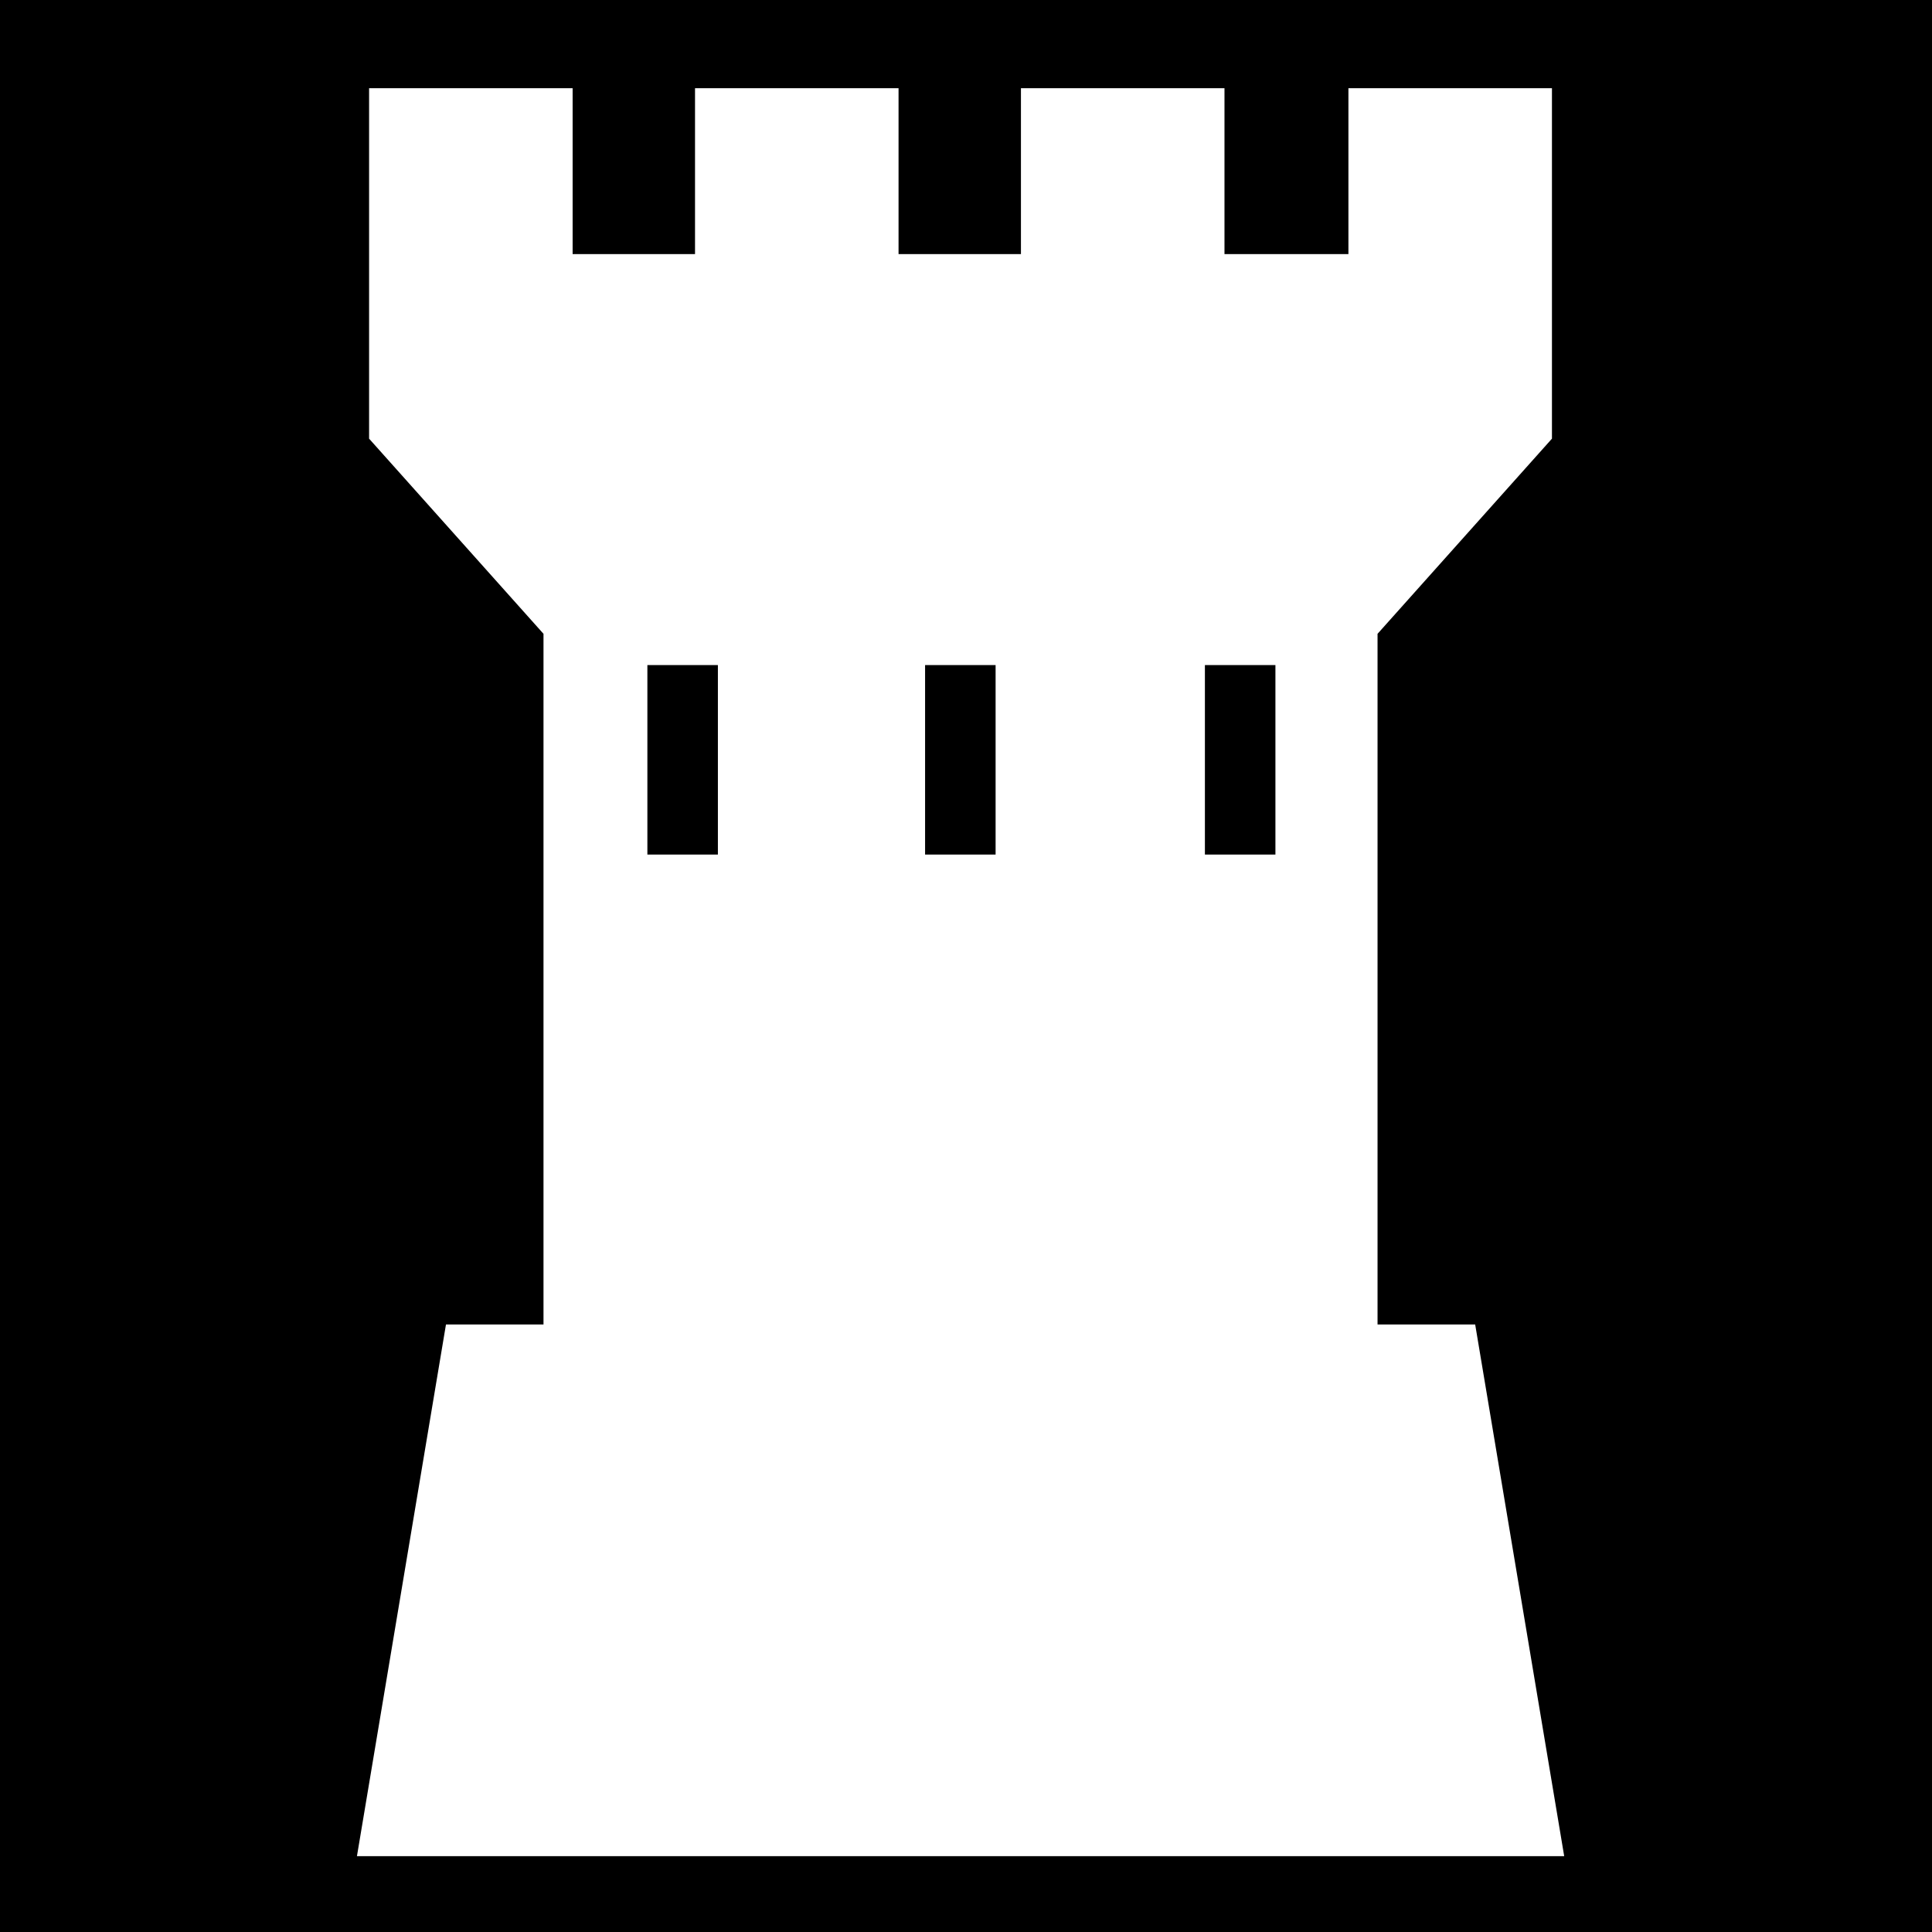
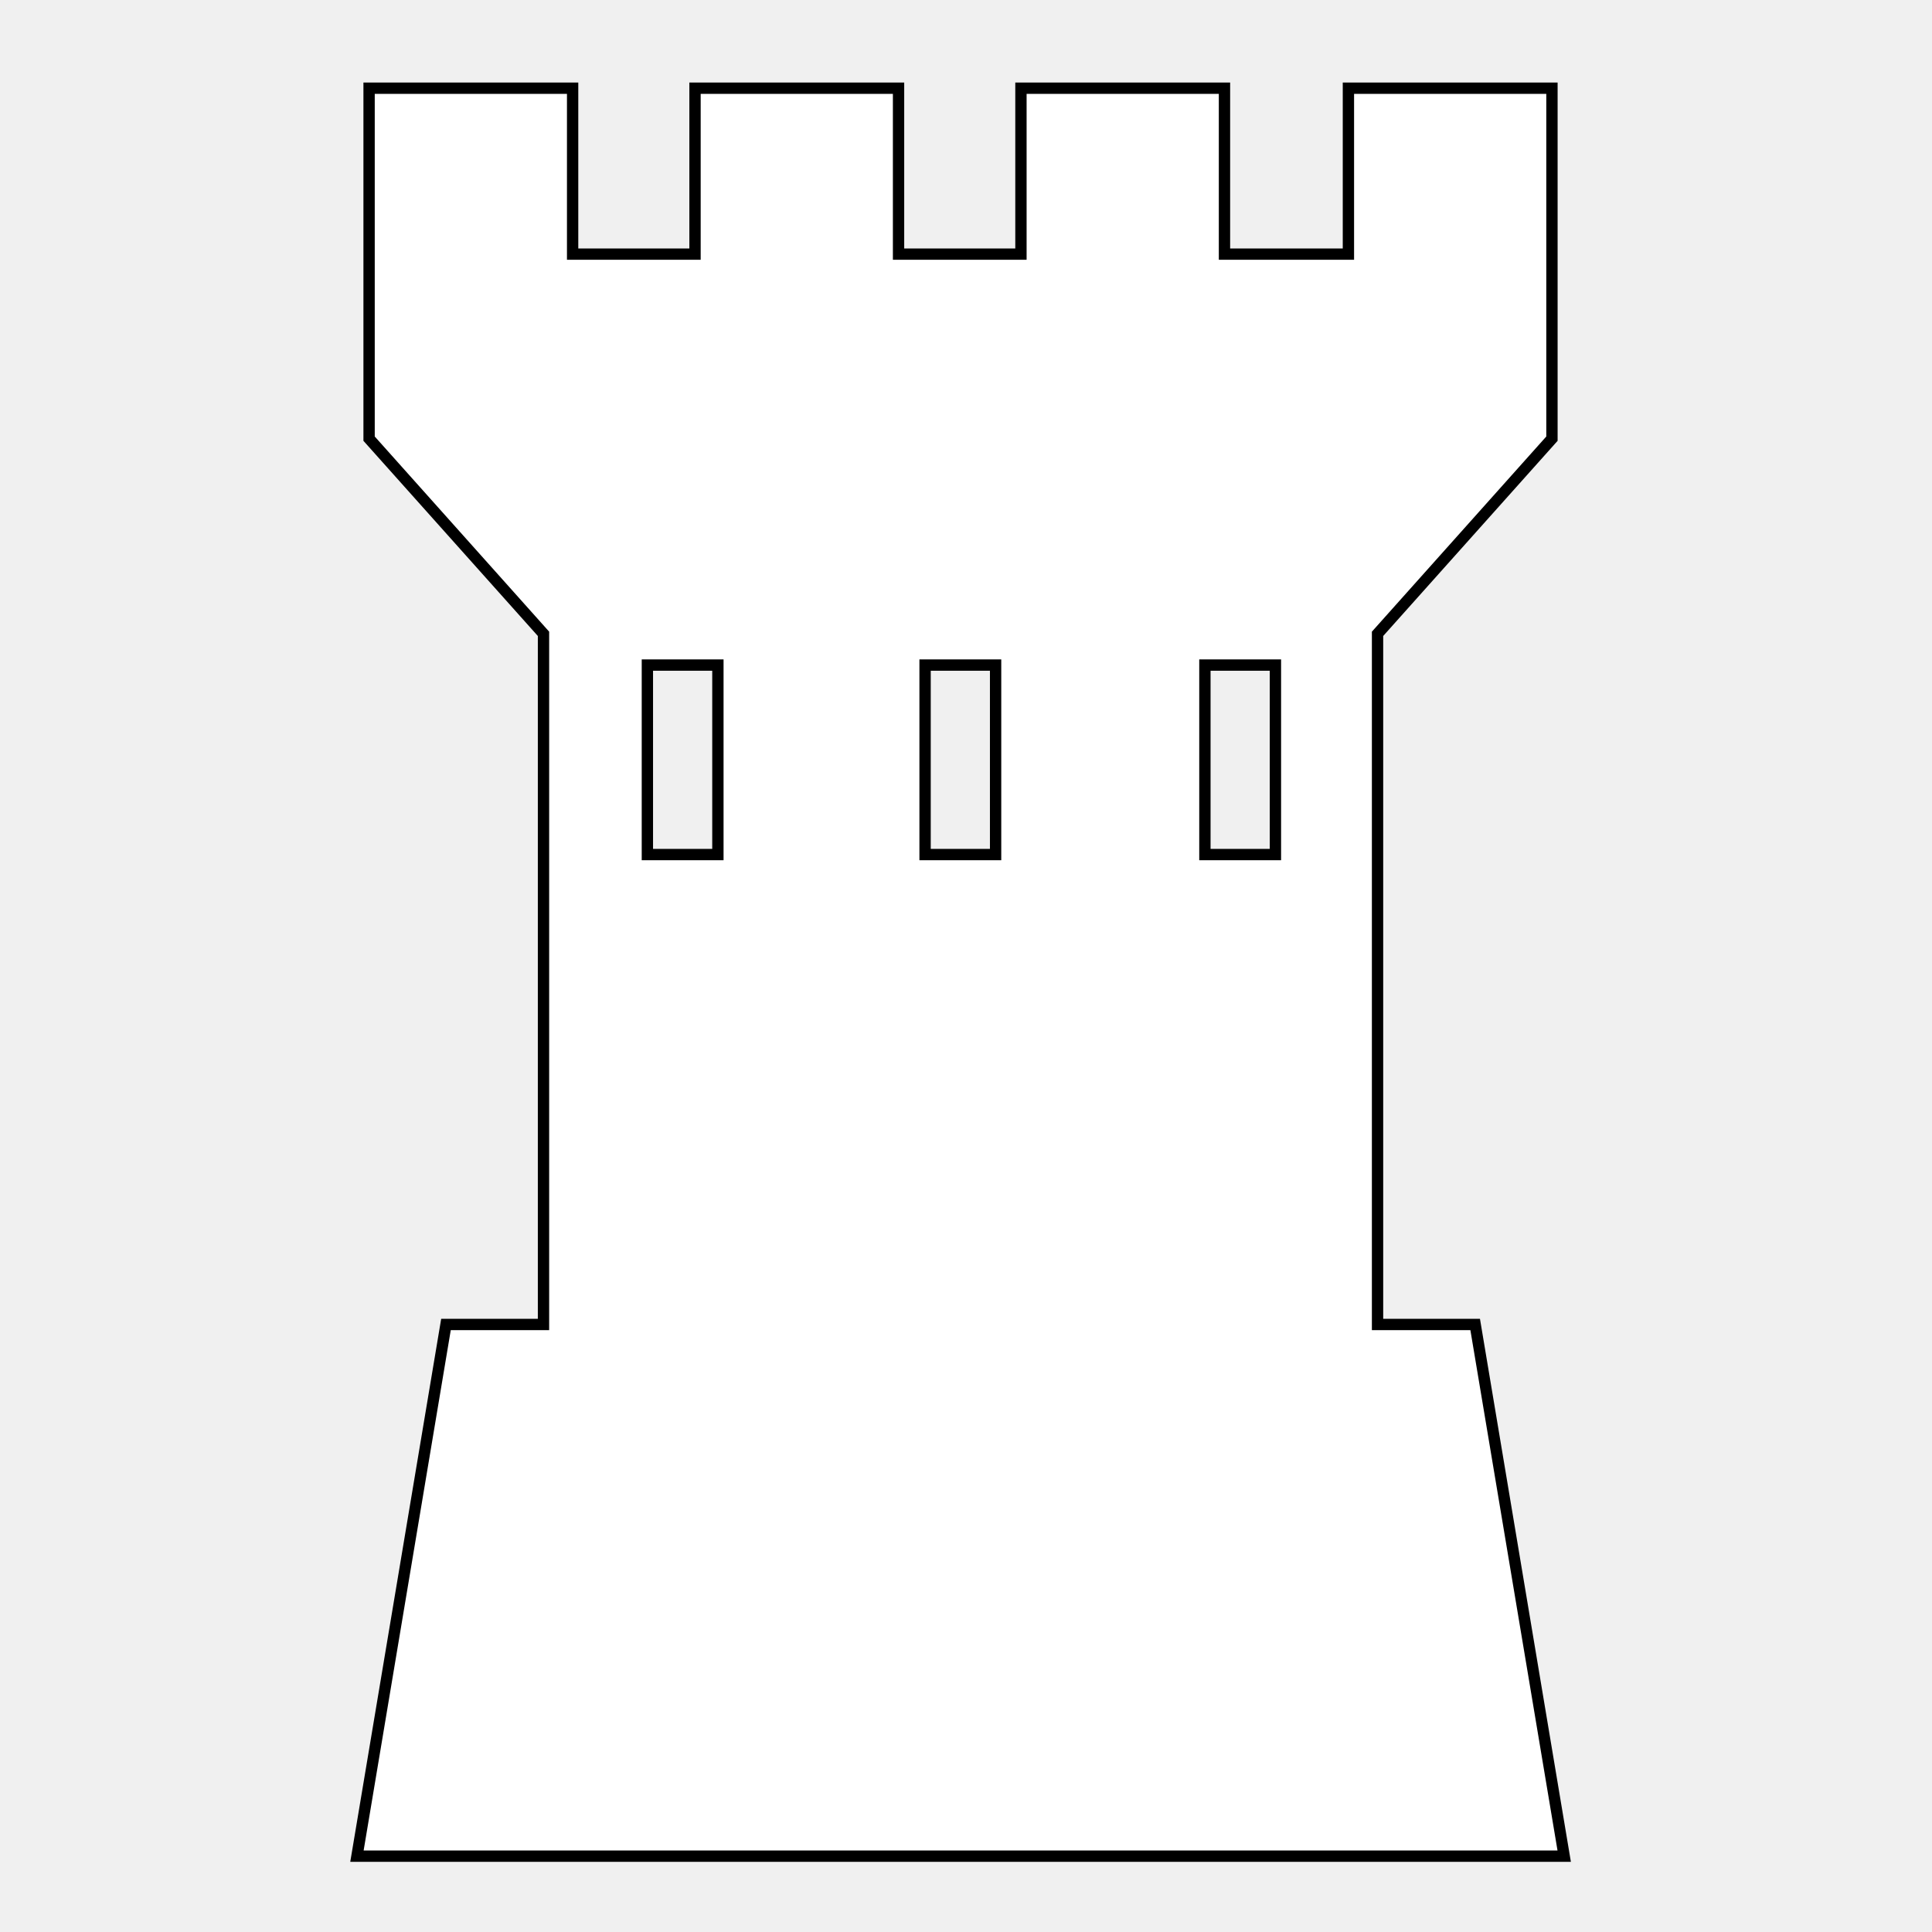
- <svg xmlns="http://www.w3.org/2000/svg" viewBox="0 0 512 512" style="height: 512px; width: 512px;">
-   <path d="M0 0h512v512H0z" fill="#000" />
-   <g class="" style="touch-action: none;" transform="translate(0,0)">
-     <path fill="#fff" d="M97.812 23.375v92.875l46.22 51.72V351h-25.845L94.594 491.906H414.53L390.938 351h-25.875V167.97l46.22-51.72V23.375h-53.938v43.97H324.5v-43.97h-53.938v43.97h-32.437v-43.97h-53.938v43.97H151.75v-43.97H97.812zm73.75 152.875h18.688v50.22h-18.688v-50.22zm73.594 0h18.688v50.22h-18.688v-50.22zm74.156 0H338v50.22h-18.688v-50.22z" />
+ <svg xmlns="http://www.w3.org/2000/svg" viewBox="0 0 512 512" style="height: 512px; width: 512px;" id="svg2" version="1.1">
+   <defs id="defs12" />
+   <g class="" style="touch-action:none;stroke:#000000;stroke-opacity:1;stroke-width:3;stroke-miterlimit:4;stroke-dasharray:none" transform="translate(0,0)" id="g6">
+     <path fill="#fff" d="M97.812 23.375v92.875l46.22 51.72V351h-25.845L94.594 491.906H414.53L390.938 351h-25.875V167.97l46.22-51.72V23.375h-53.938v43.97H324.5v-43.97h-53.938v43.97h-32.437v-43.97h-53.938v43.97H151.75v-43.97H97.812zm73.75 152.875h18.688v50.22h-18.688v-50.22zm73.594 0h18.688v50.22h-18.688v-50.22zm74.156 0H338v50.22h-18.688v-50.22z" id="path8" style="stroke:#000000;stroke-opacity:1;stroke-width:3;stroke-miterlimit:4;stroke-dasharray:none" />
  </g>
</svg>
